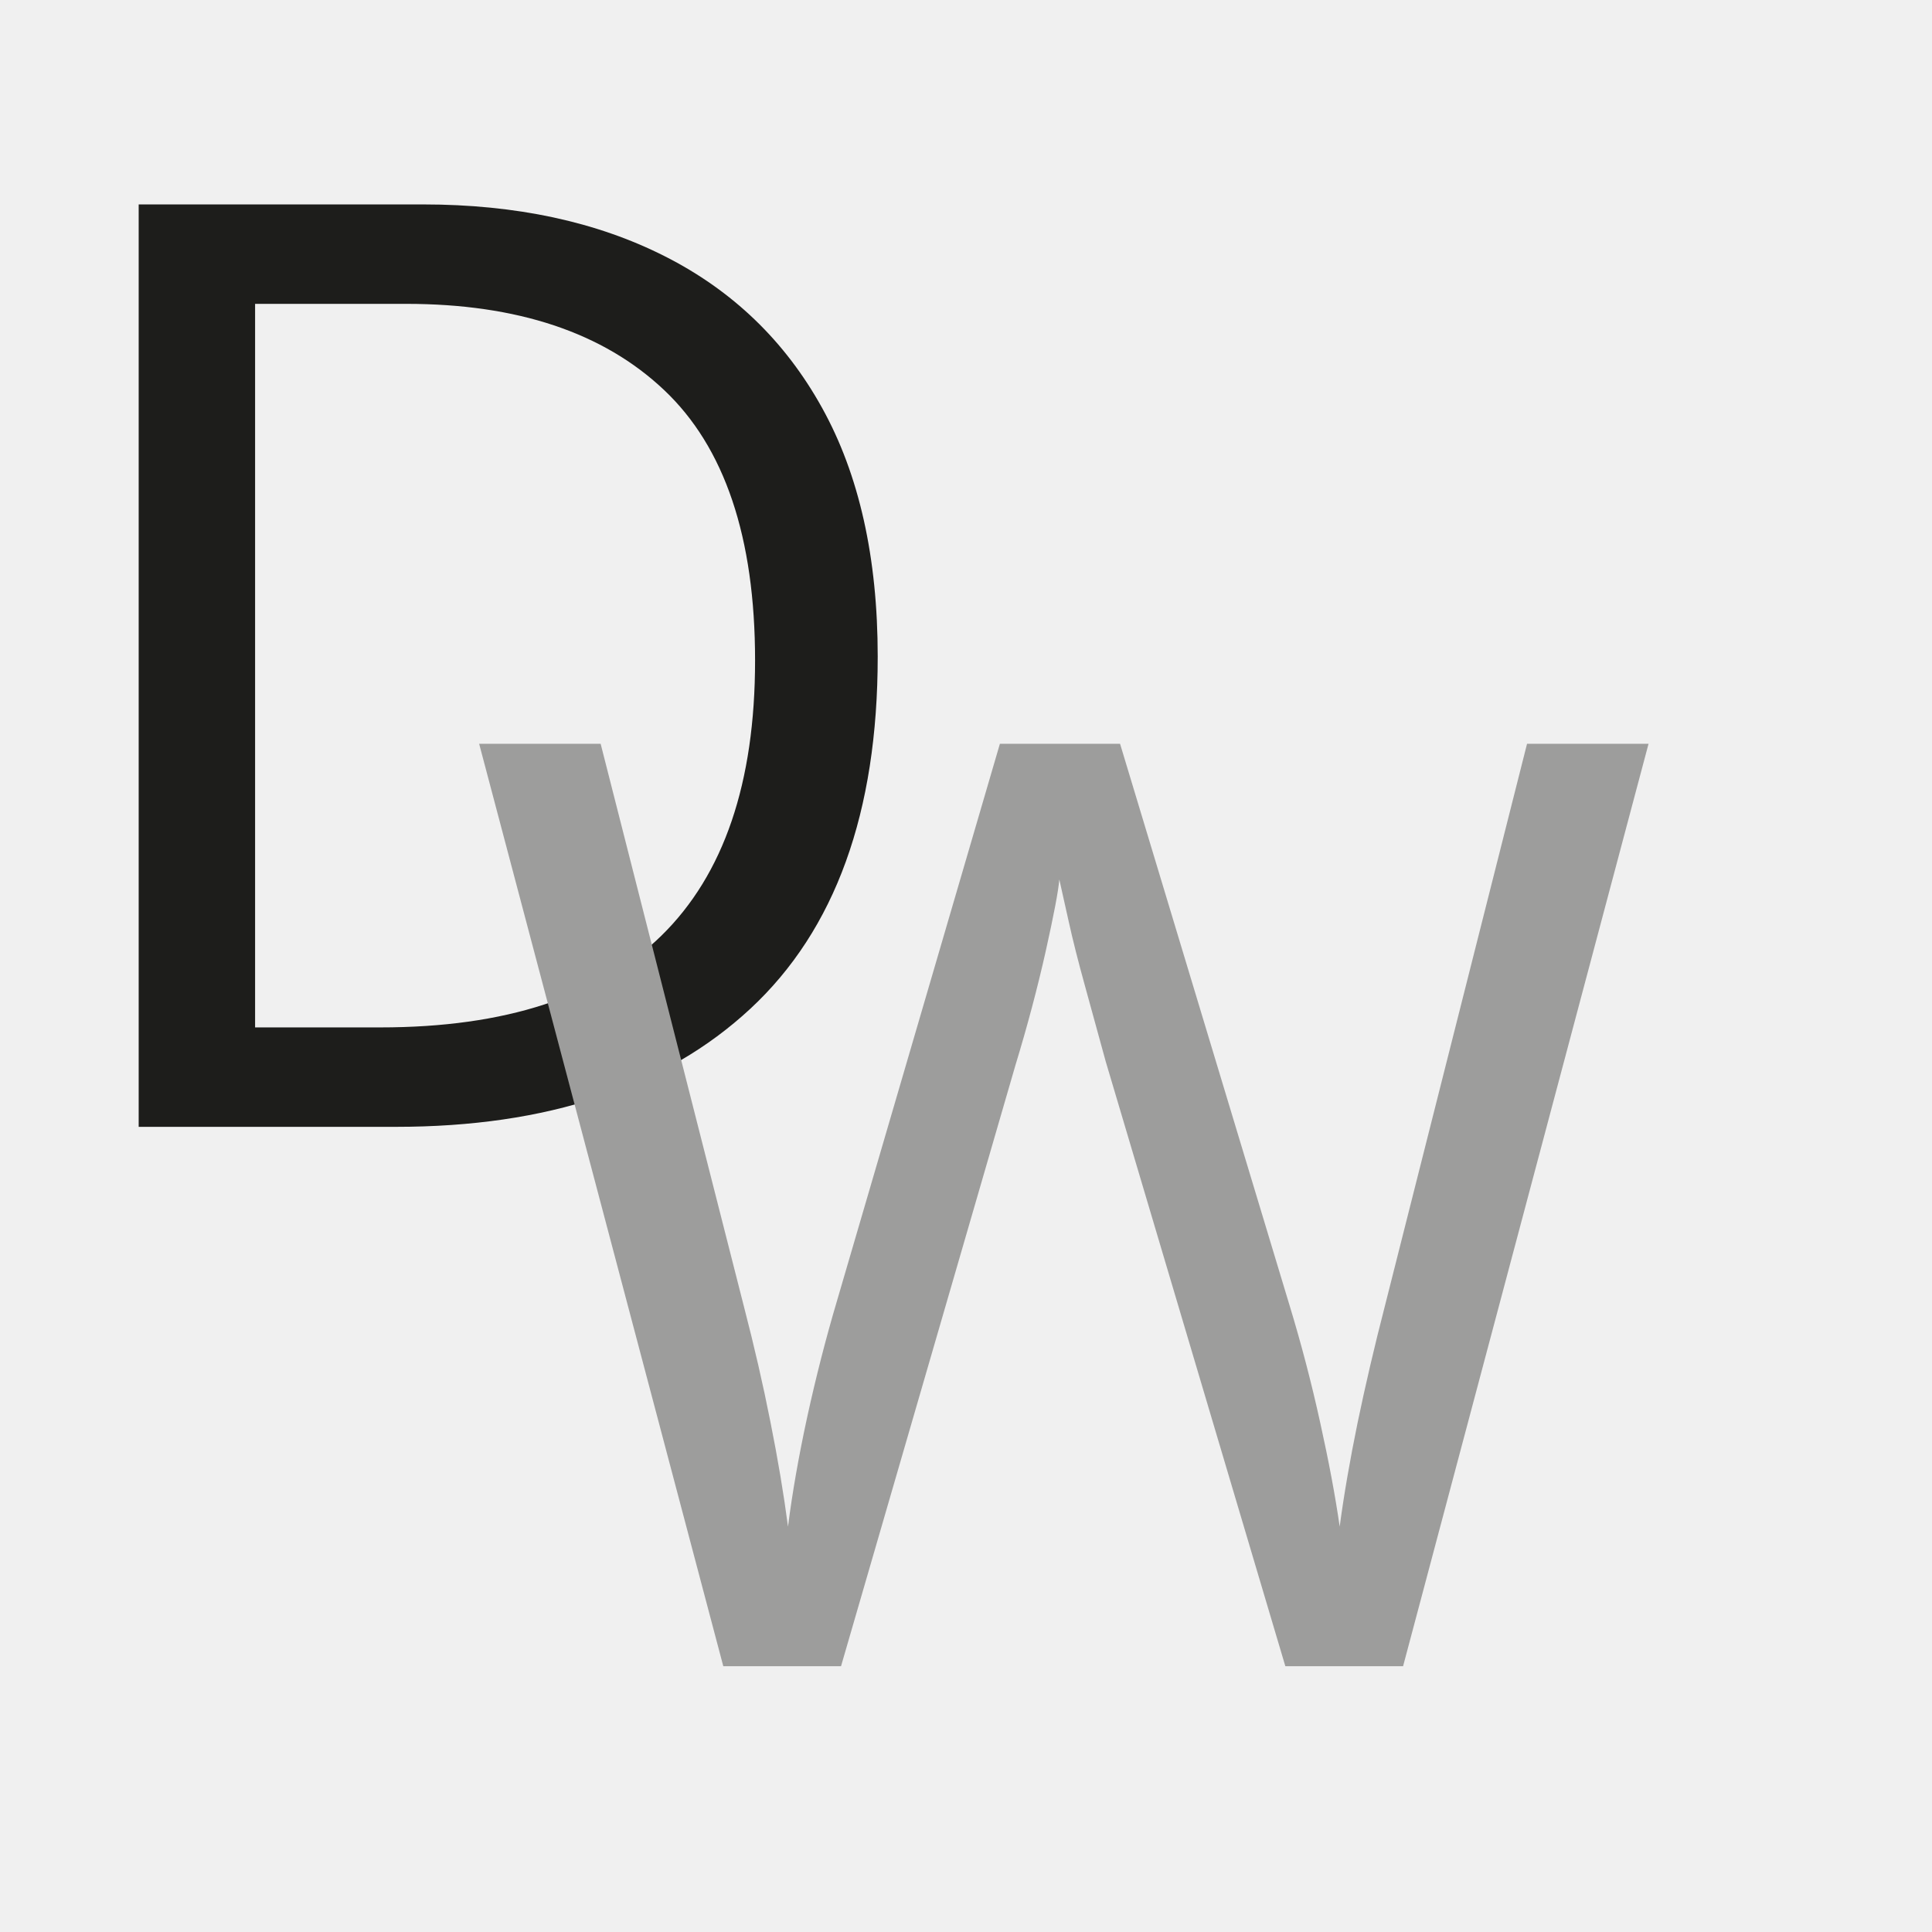
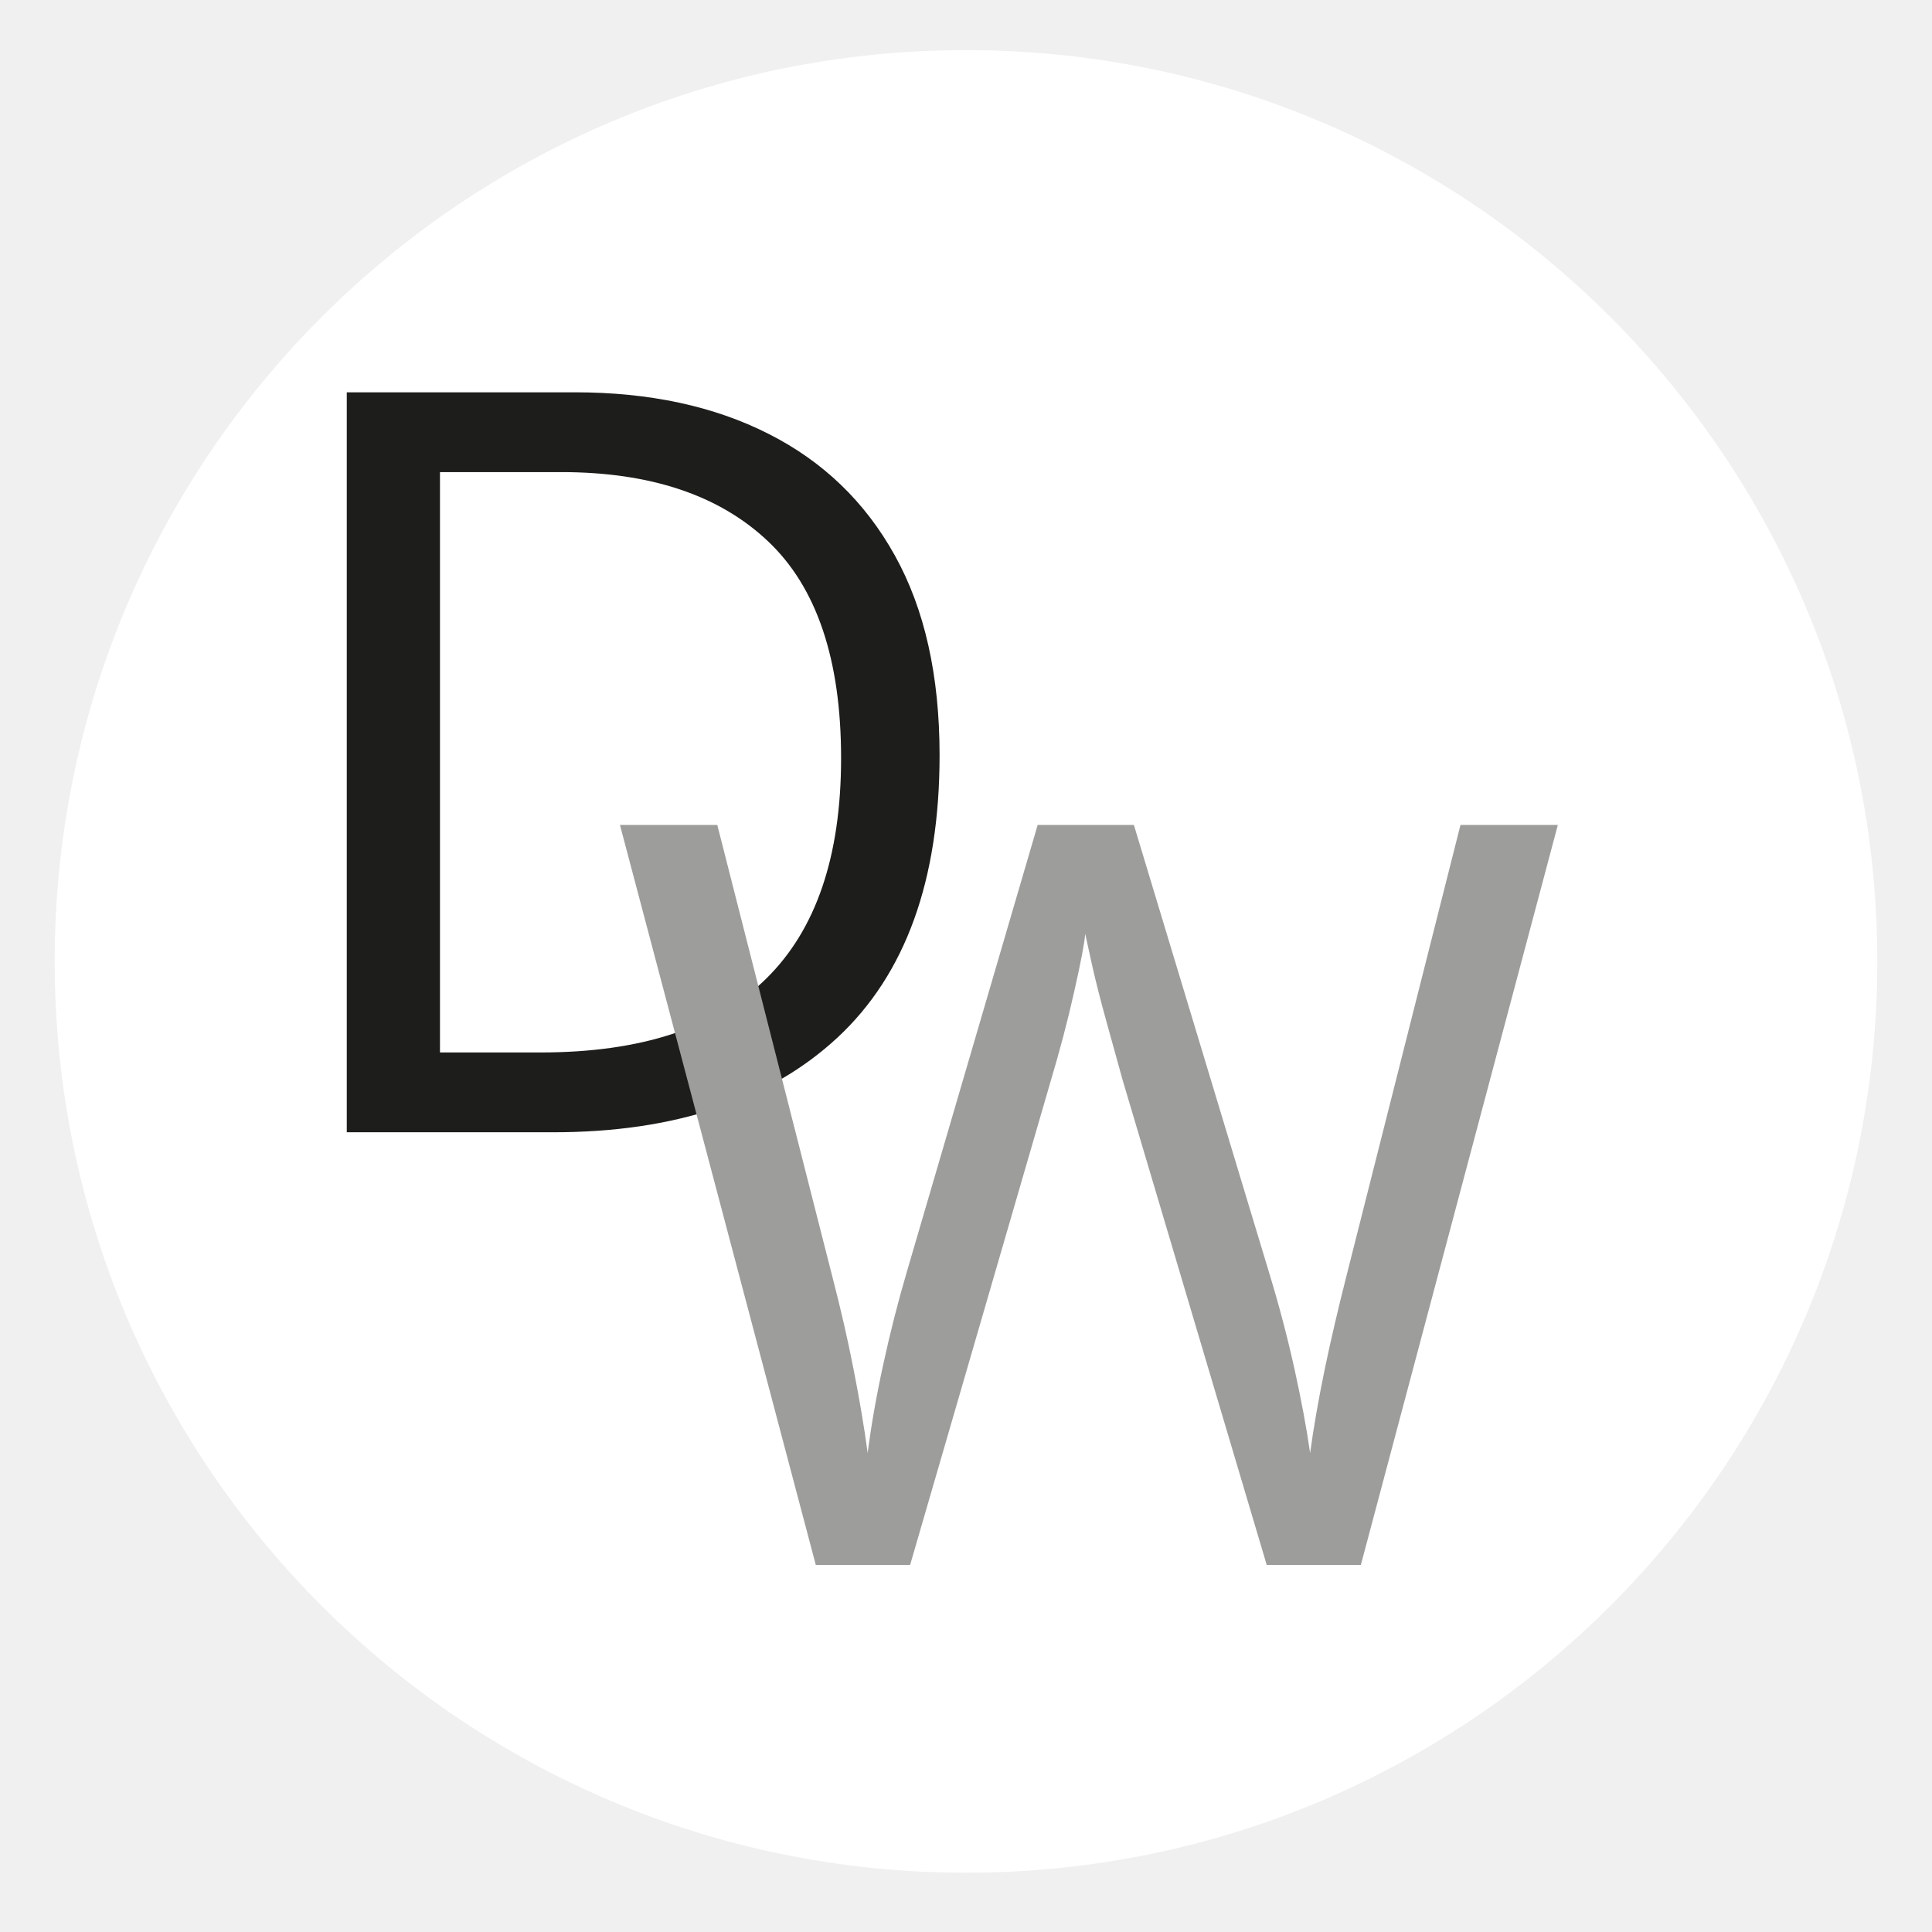
<svg xmlns="http://www.w3.org/2000/svg" id="Layer_1" data-name="Layer 1" viewBox="0 0 160 160">
  <defs>
    <style>
      .cls-1 {
-         fill: #9d9d9c;
+         fill: #1d1d1b;
      }

      .cls-1, .cls-2 {
        font-family: MontserratRoman-Light, Montserrat;
-         font-size: 107px;
+         font-size: 85.82px;
        font-variation-settings: 'wght' 300;
        font-weight: 300;
      }

      .cls-2 {
-         fill: #1d1d1b;
+         fill: #9d9d9c;
+       }
+ 
+       .cls-3 {
+         fill: #fff;
+         stroke-width: 0px;
      }
    </style>
  </defs>
-   <text class="cls-2" transform="translate(1.11 93.32)">
+   <circle class="cls-3" cx="80" cy="79.62" r="75.47" />
+   <text class="cls-1" transform="translate(20.39 93.77)">
    <tspan x="0" y="0">D</tspan>
  </text>
-   <text class="cls-1" transform="translate(38.4 137.99)">
+   <text class="cls-2" transform="translate(50.31 129.6)">
    <tspan x="0" y="0">W</tspan>
  </text>
</svg>
